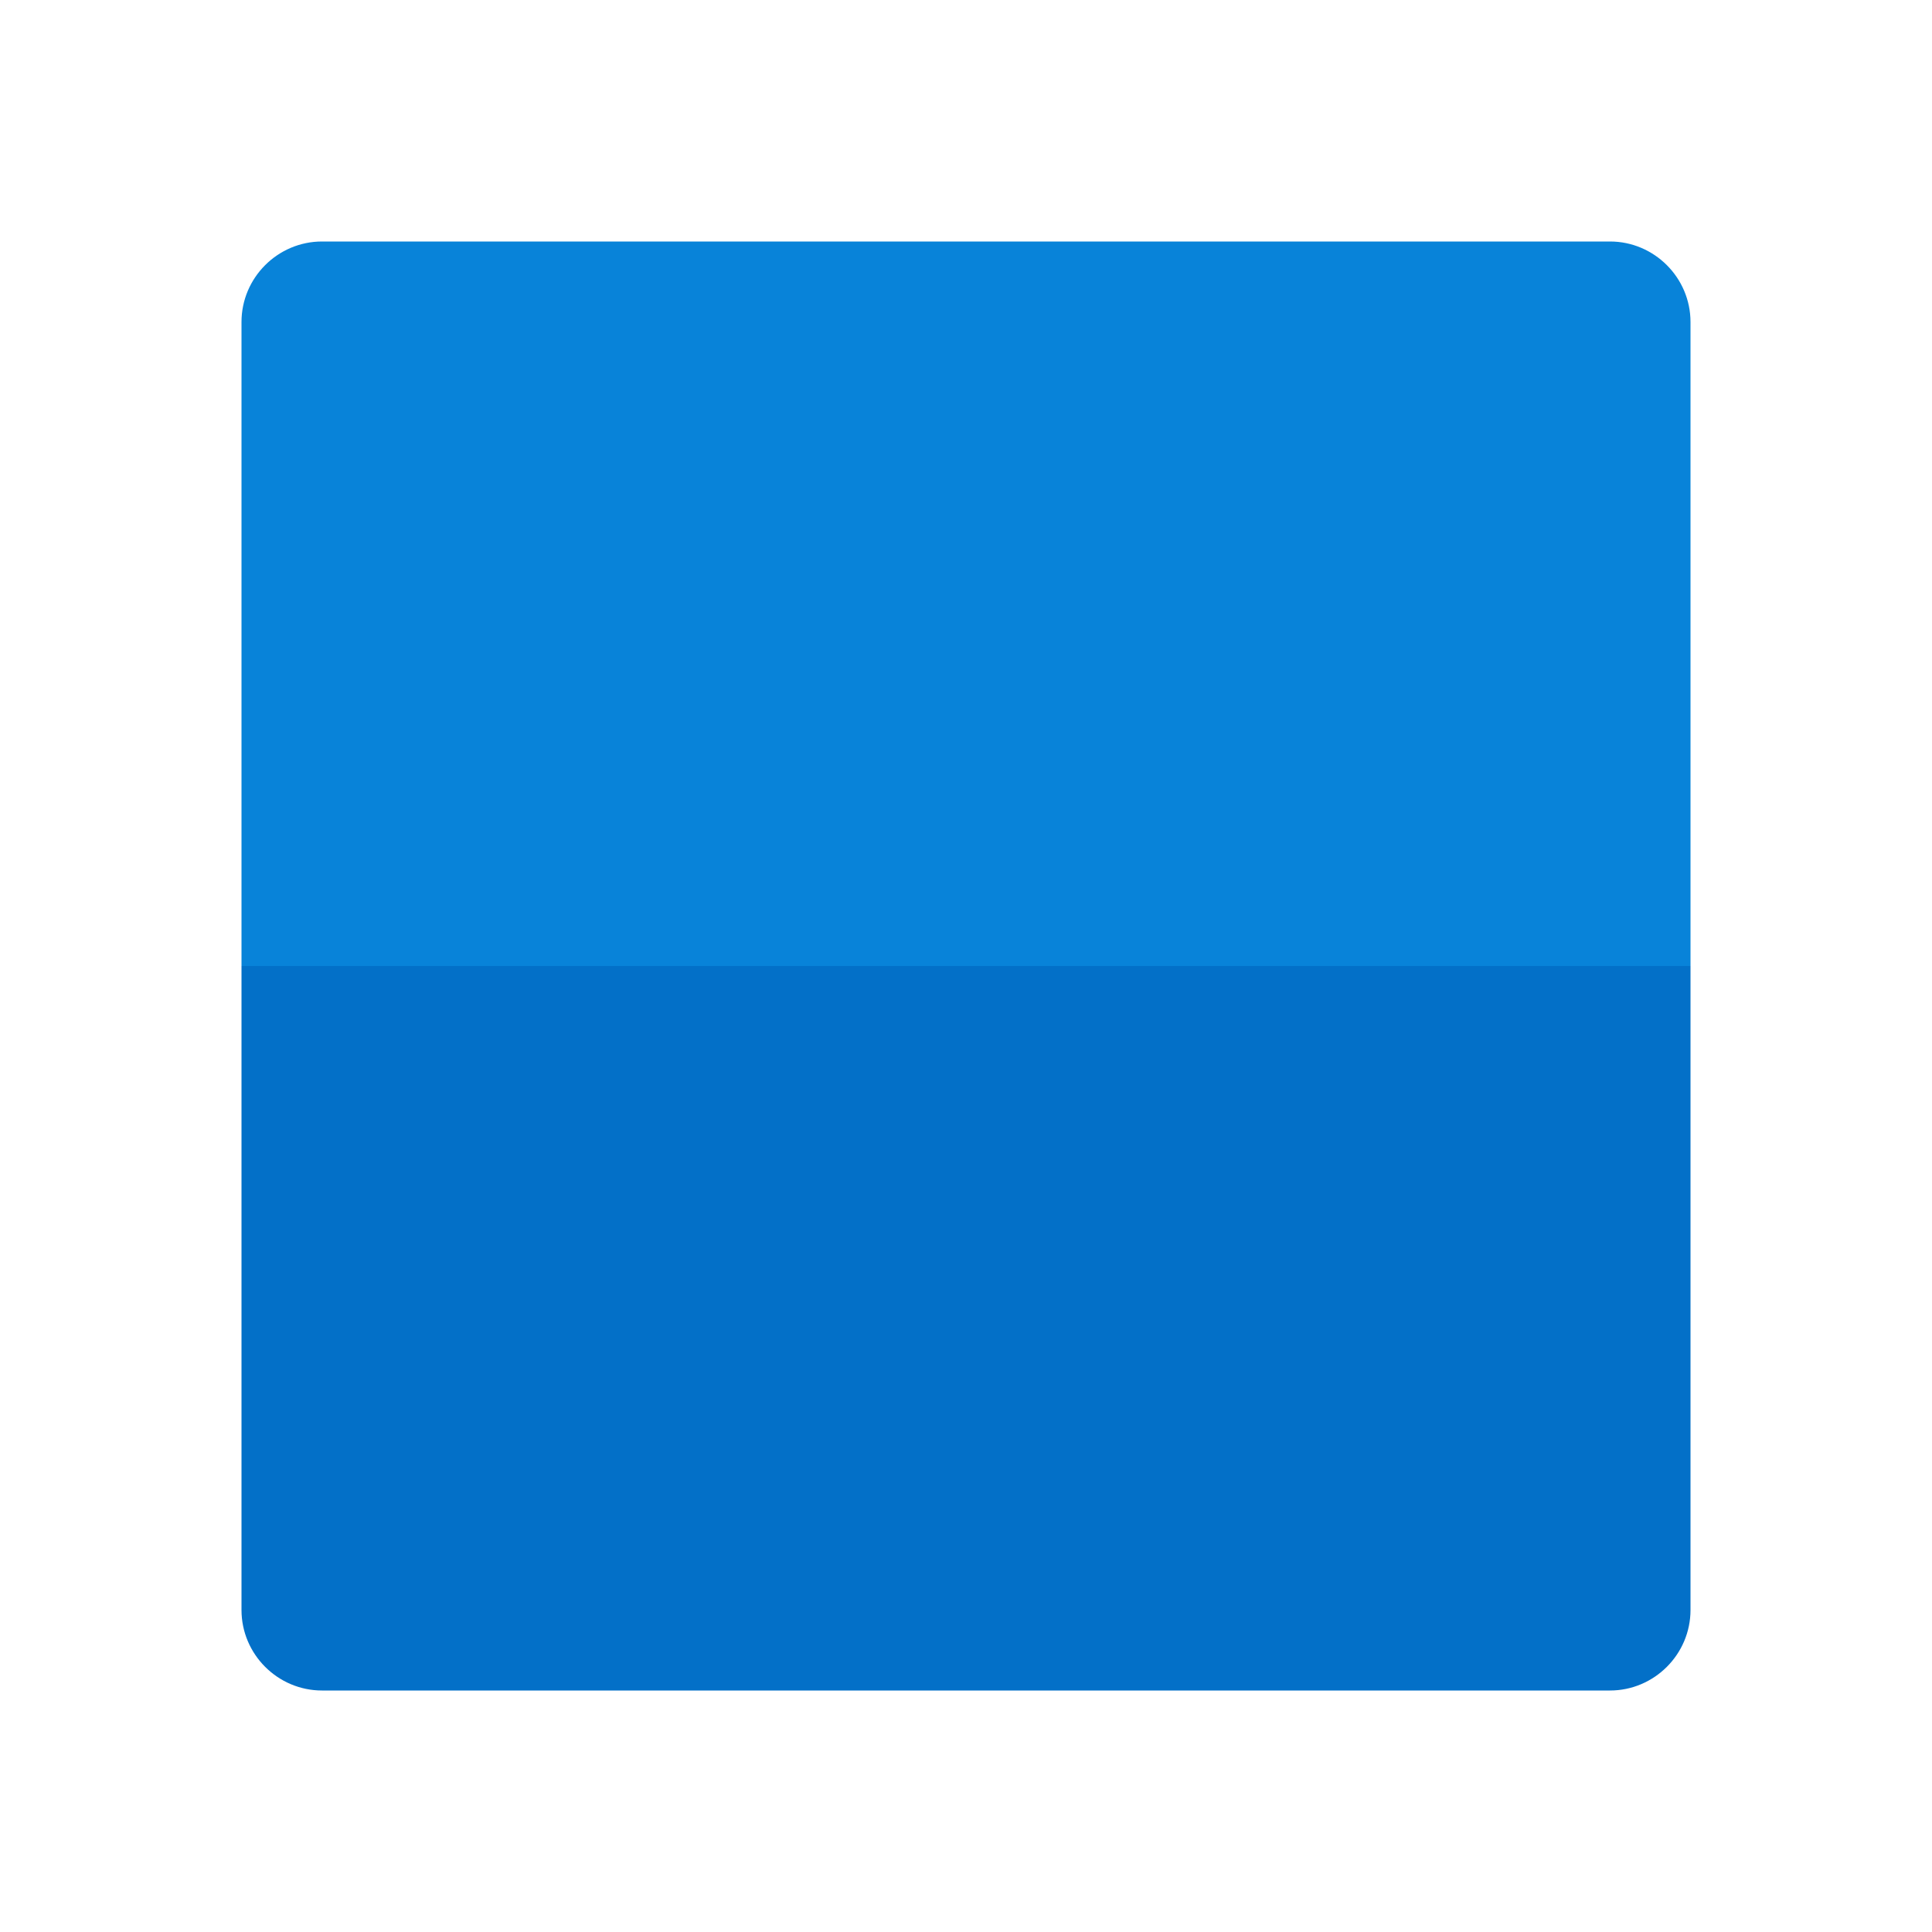
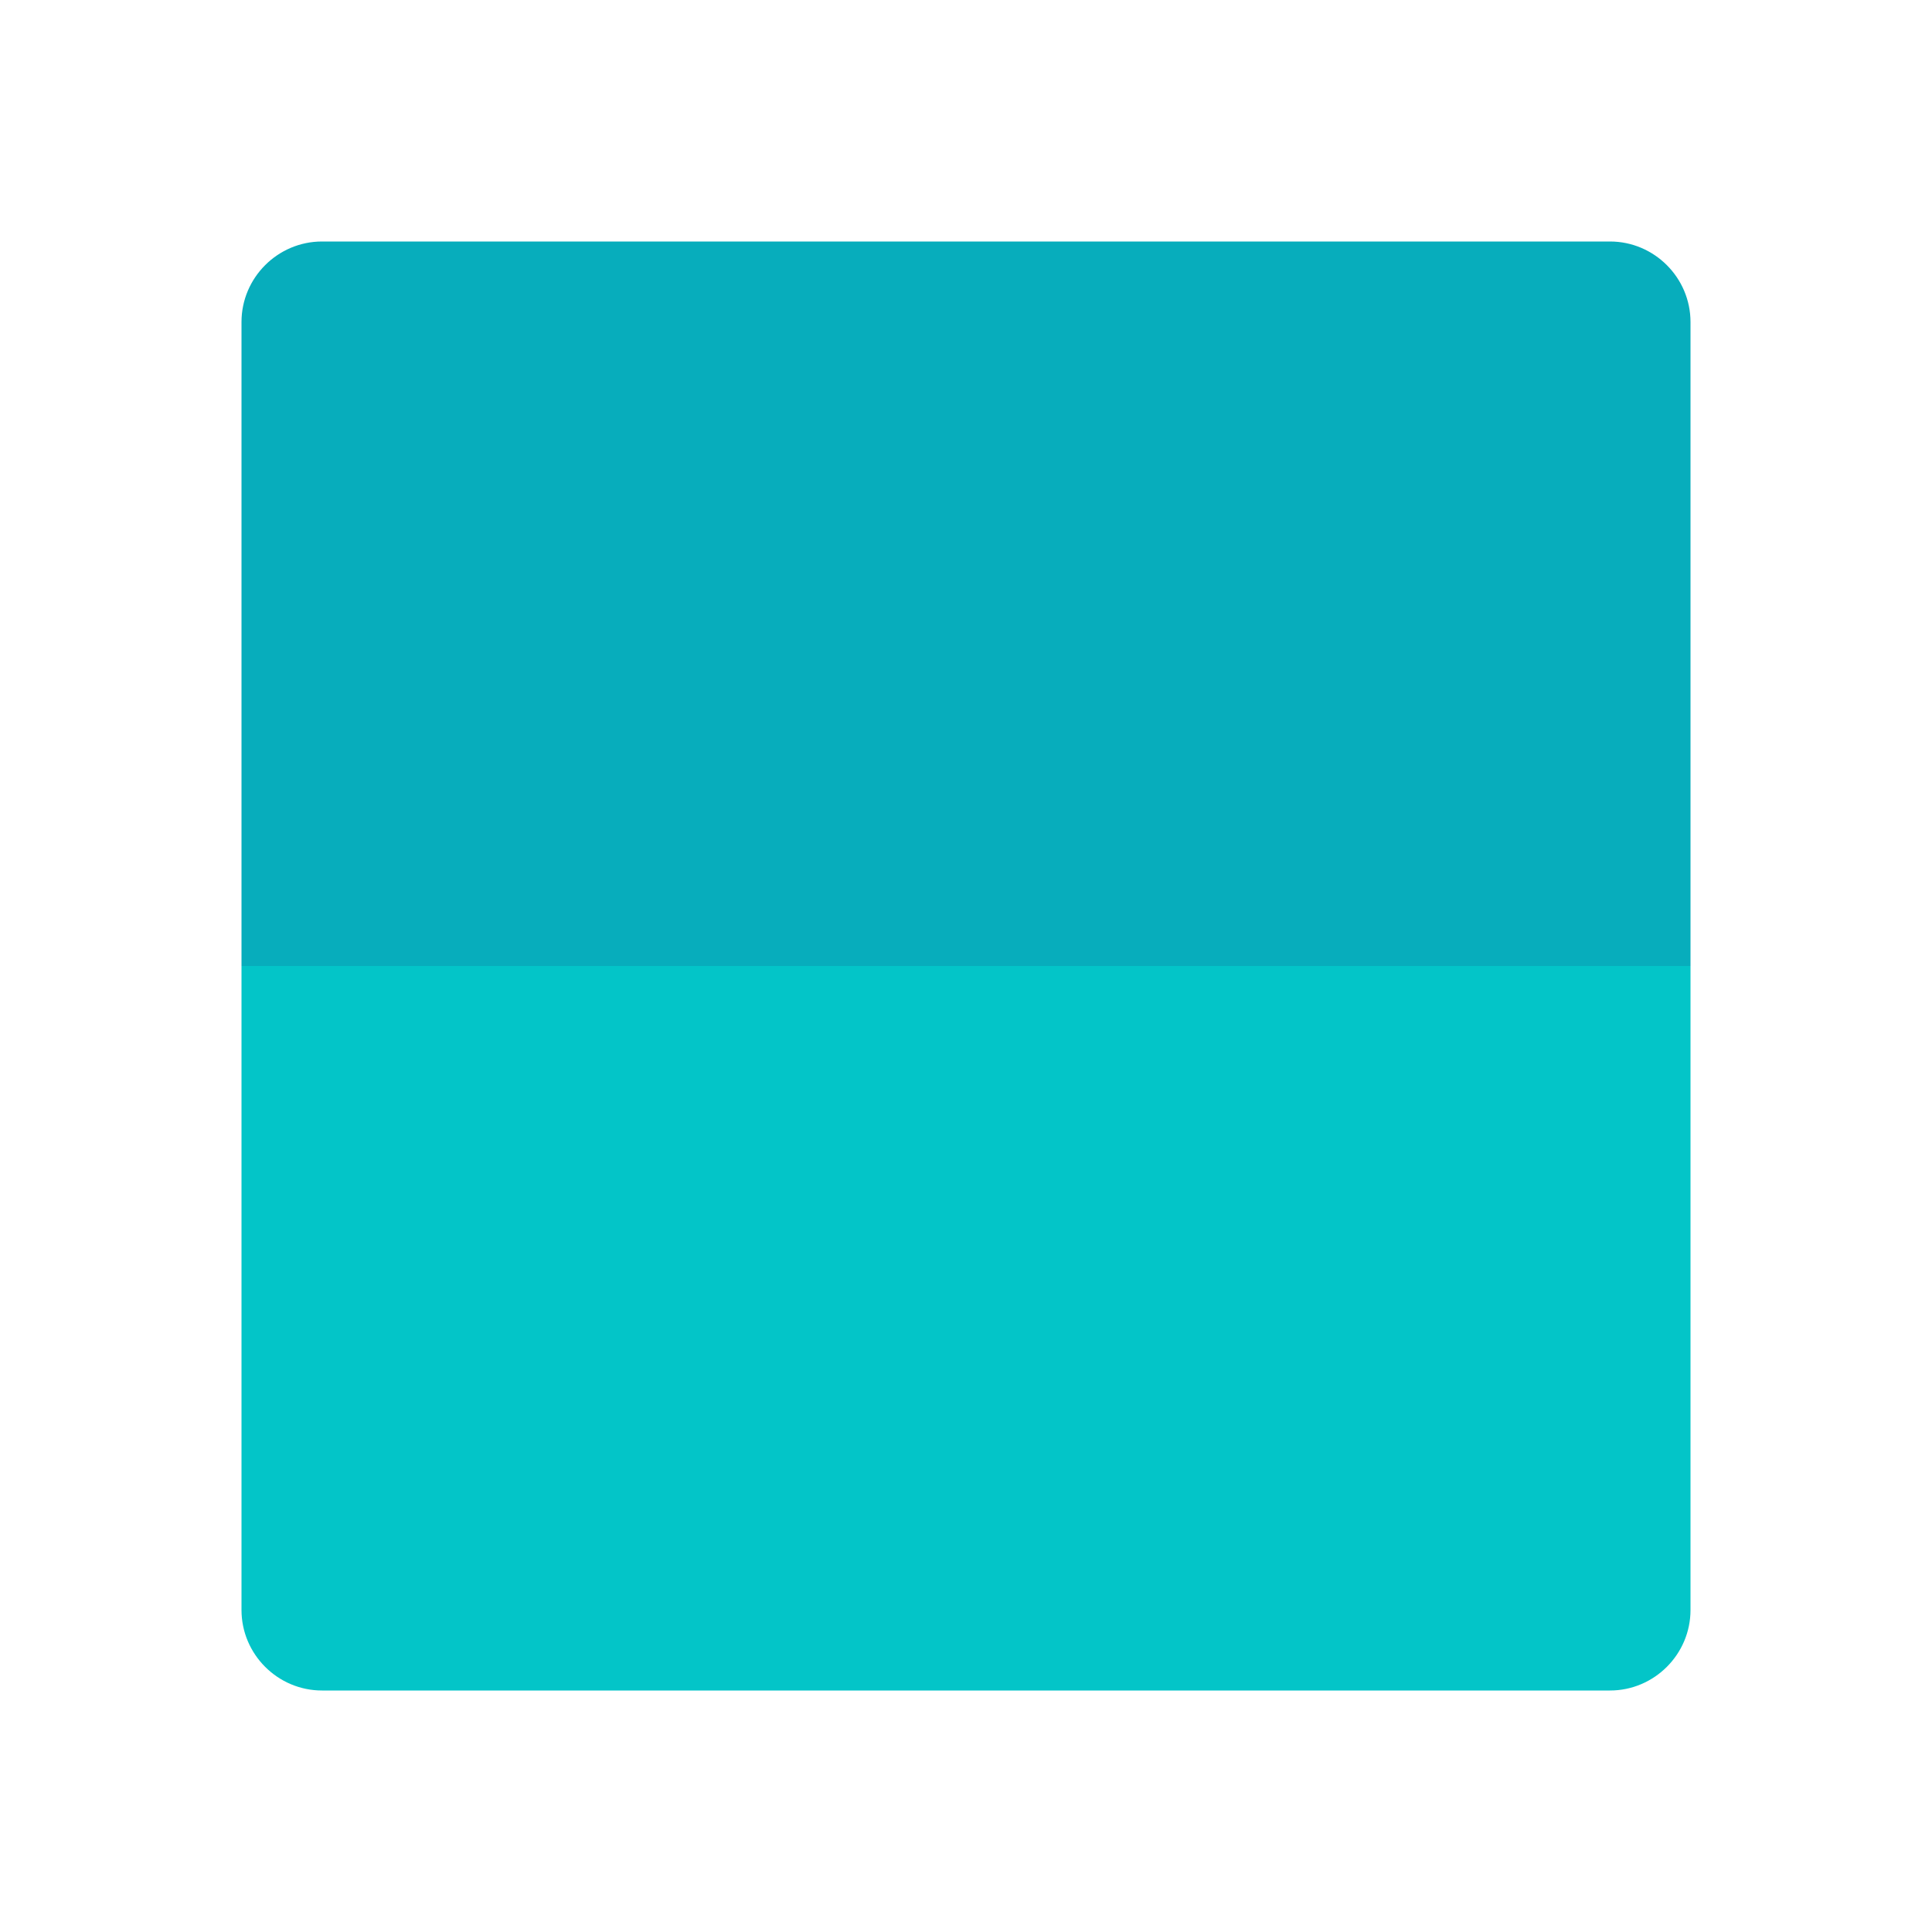
<svg xmlns="http://www.w3.org/2000/svg" xmlns:xlink="http://www.w3.org/1999/xlink" width="512px" height="512px" viewBox="0 0 512 512" version="1.1">
  <defs>
    <path d="M512 0L512 0L512 512L0 512L0 0L512 0Z" id="path_1" />
    <clipPath id="clip_1">
      <use xlink:href="#path_1" />
    </clipPath>
  </defs>
  <g id="Button" clip-path="url(#clip_1)">
    <path d="M512 0L512 0L512 512L0 512L0 0L512 0Z" id="Button" fill="none" stroke="none" />
-     <path d="M448 256L64 256L64 85.333C64 73.6 73.6 64 85.333 64L426.667 64C438.4 64 448 73.6 448 85.333L448 256L448 256Z" id="Shape" fill="#0883D9" stroke="none" />
-     <path d="M426.667 448L85.333 448C73.6 448 64 438.4 64 426.667L64 256L448 256L448 426.667C448 438.4 438.4 448 426.667 448L426.667 448Z" id="Shape" fill="#0370C8" stroke="none" />
+     <path d="M448 256L64 256L64 85.333C64 73.6 73.6 64 85.333 64L426.667 64C438.4 64 448 73.6 448 85.333L448 256L448 256Z" id="Shape" fill="#07ADBC" stroke="none" />
+     <path d="M426.667 448L85.333 448C73.6 448 64 438.4 64 426.667L64 256L448 256L448 426.667C448 438.4 438.4 448 426.667 448L426.667 448Z" id="Shape" fill="#03C5C8" stroke="none" />
  </g>
</svg>
